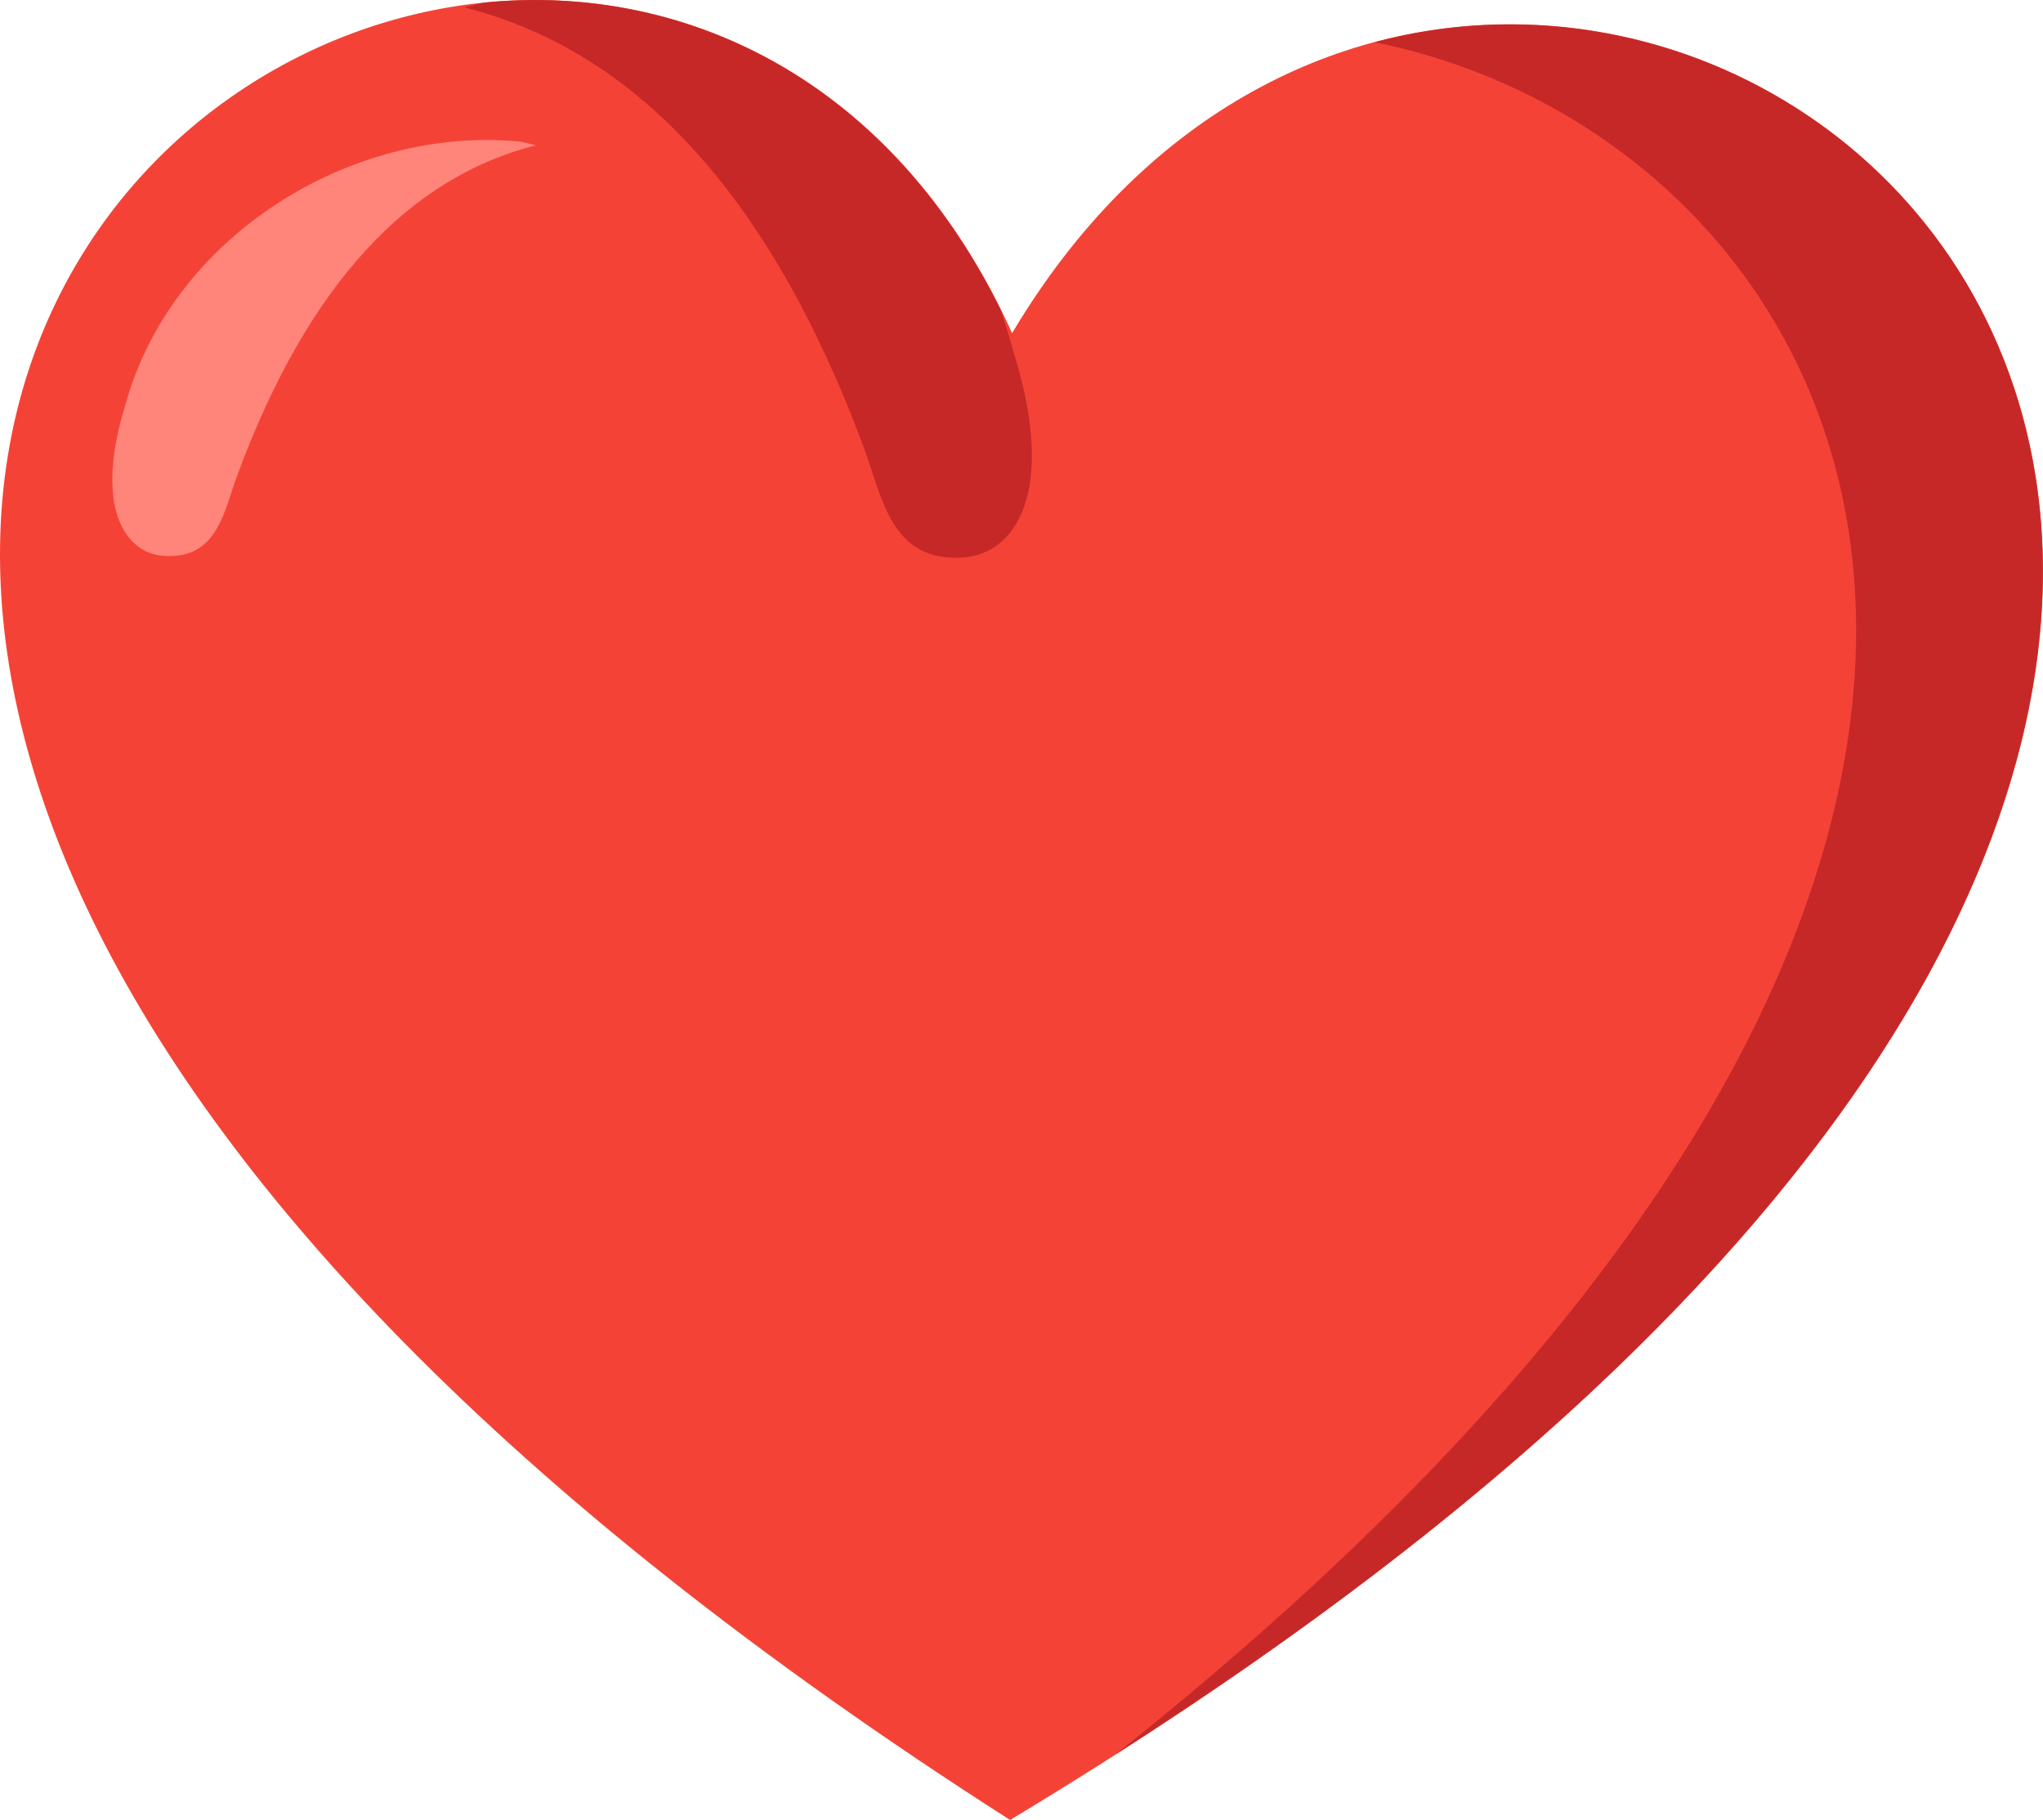
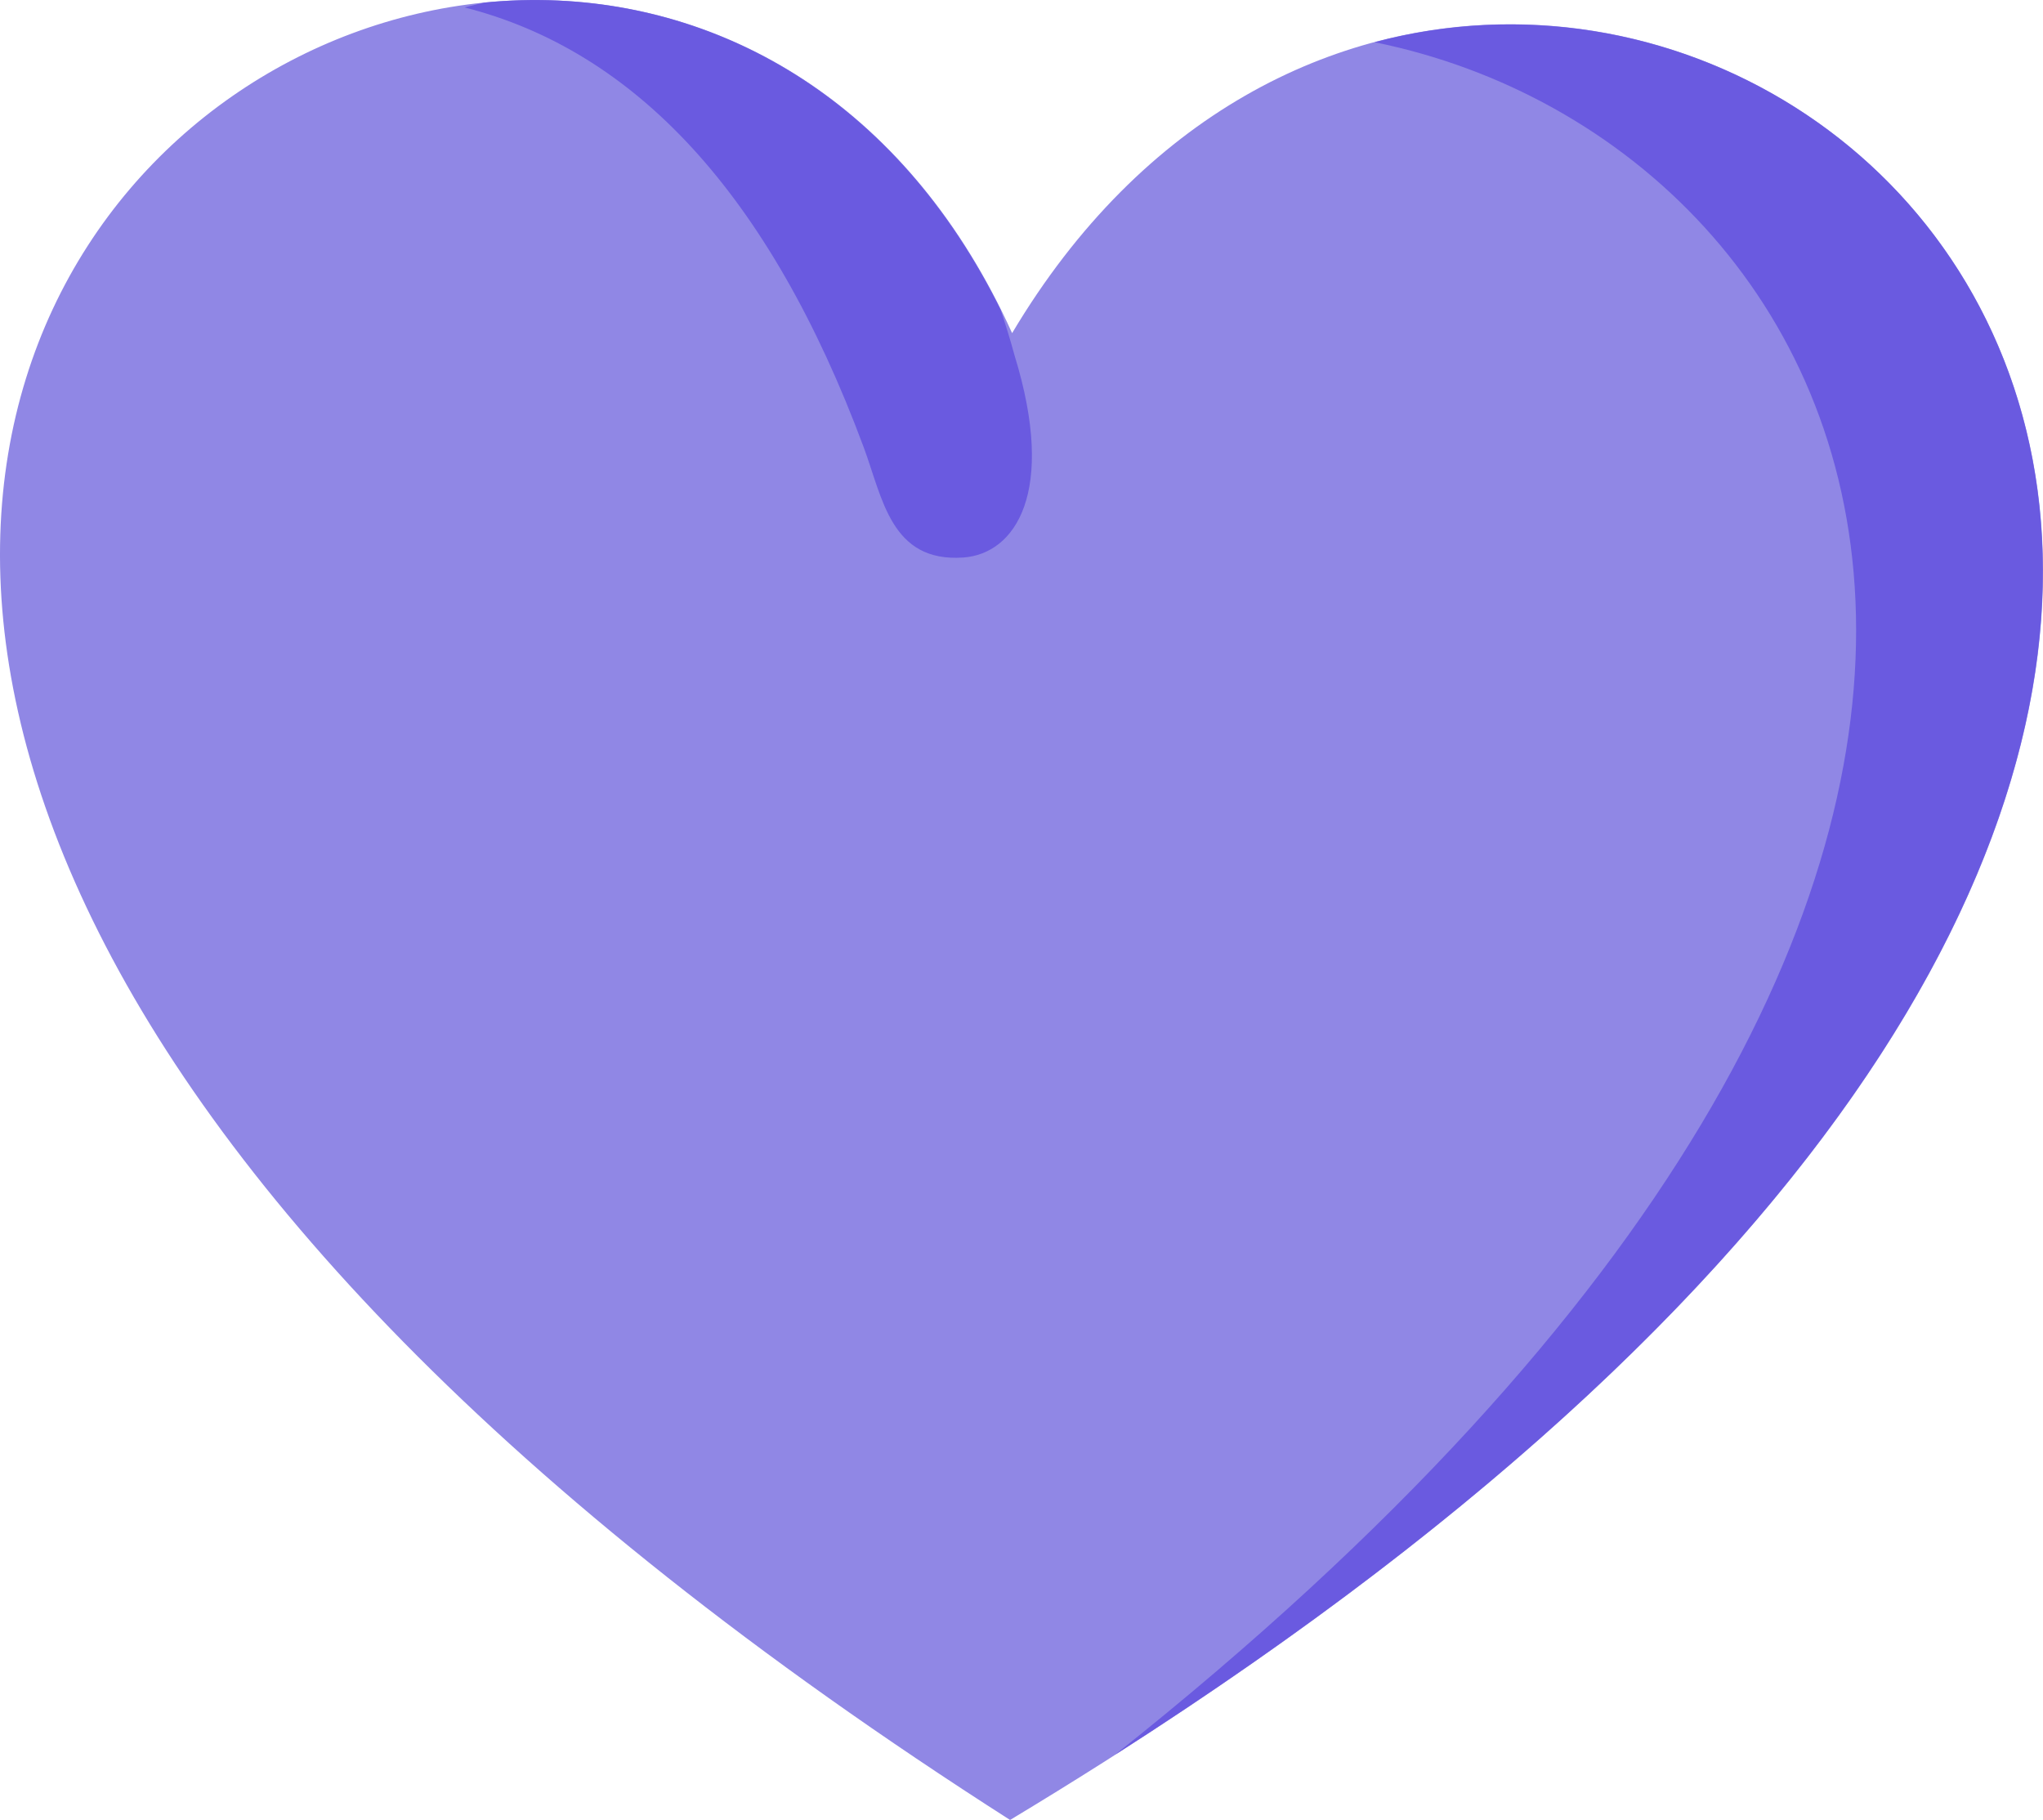
<svg xmlns="http://www.w3.org/2000/svg" shape-rendering="geometricPrecision" text-rendering="geometricPrecision" image-rendering="optimizeQuality" fill-rule="evenodd" clip-rule="evenodd" viewBox="0 0 512 456.081">
-   <path fill="#F44336" d="M253.648 83.482c130.392-219.055 509.908 65.493-.513 372.599-514.788-328.941-101.874-598.696.513-372.599z" />
-   <path fill="#C62828" d="M344.488 10.579c146.331-39.079 316.84 185.128-65.02 429.134 282.18-224.165 190.925-403.563 65.02-429.134zM121.413.646c48.667-4.845 100.025 17.921 129.336 76.929 1.259 3.71 2.44 7.571 3.537 11.586 10.541 34.29.094 49.643-12.872 50.552-18.136 1.271-20.215-14.85-24.966-27.643C192.689 48.096 158.774 12.621 116.43 1.863c1.653-.435 3.314-.841 4.983-1.217z" />
-   <path fill="#FF847A" d="M130.558 35.502C87.9 31.255 42.906 59.4 31.385 101.568c-7.868 25.593-.07 37.052 9.607 37.731 13.537.949 15.088-11.084 18.634-20.632 17.733-47.749 43.046-74.227 74.651-82.257a104.925 104.925 0 00-3.719-.908z" />
+   <path fill="#9087E5" d="M253.648 83.482c130.392-219.055 509.908 65.493-.513 372.599-514.788-328.941-101.874-598.696.513-372.599z" />
+   <path fill="#6A5AE0" d="M344.488 10.579c146.331-39.079 316.84 185.128-65.02 429.134 282.18-224.165 190.925-403.563 65.02-429.134zM121.413.646c48.667-4.845 100.025 17.921 129.336 76.929 1.259 3.71 2.44 7.571 3.537 11.586 10.541 34.29.094 49.643-12.872 50.552-18.136 1.271-20.215-14.85-24.966-27.643C192.689 48.096 158.774 12.621 116.43 1.863c1.653-.435 3.314-.841 4.983-1.217z" />
+   <path fill="#9087E5" d="M130.558 35.502C87.9 31.255 42.906 59.4 31.385 101.568c-7.868 25.593-.07 37.052 9.607 37.731 13.537.949 15.088-11.084 18.634-20.632 17.733-47.749 43.046-74.227 74.651-82.257a104.925 104.925 0 00-3.719-.908z" />
</svg>
